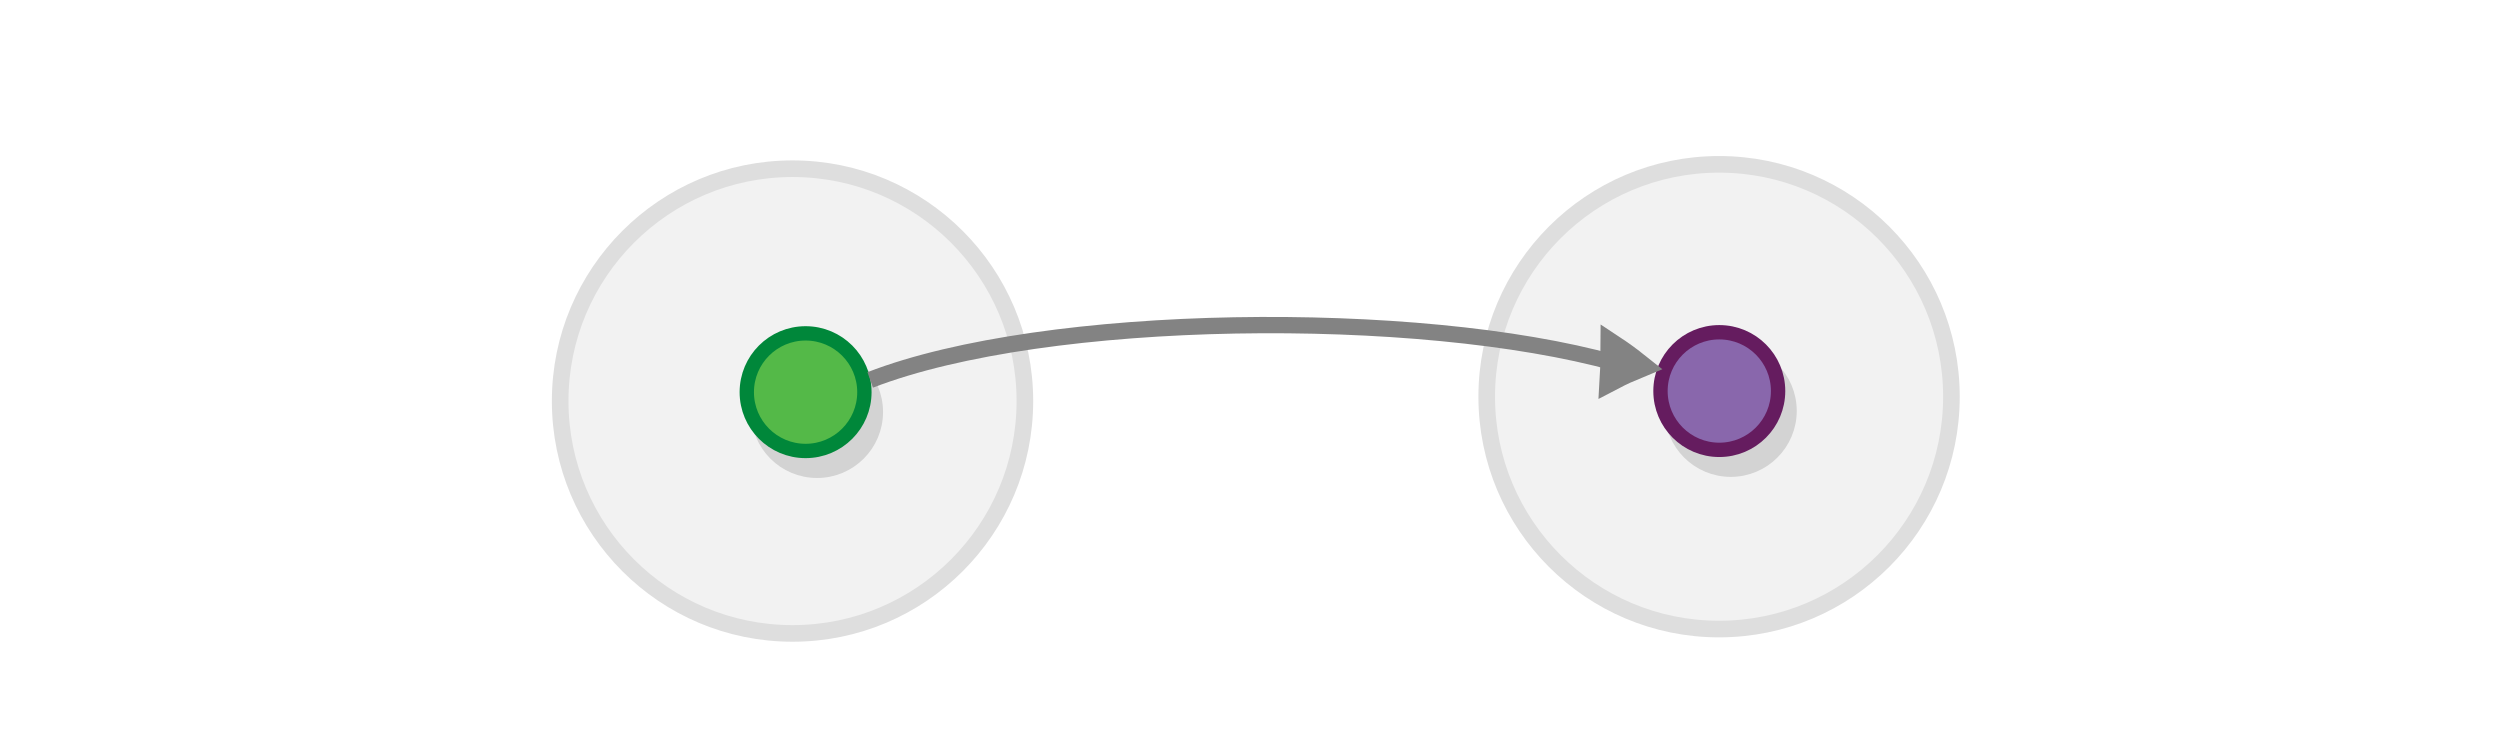
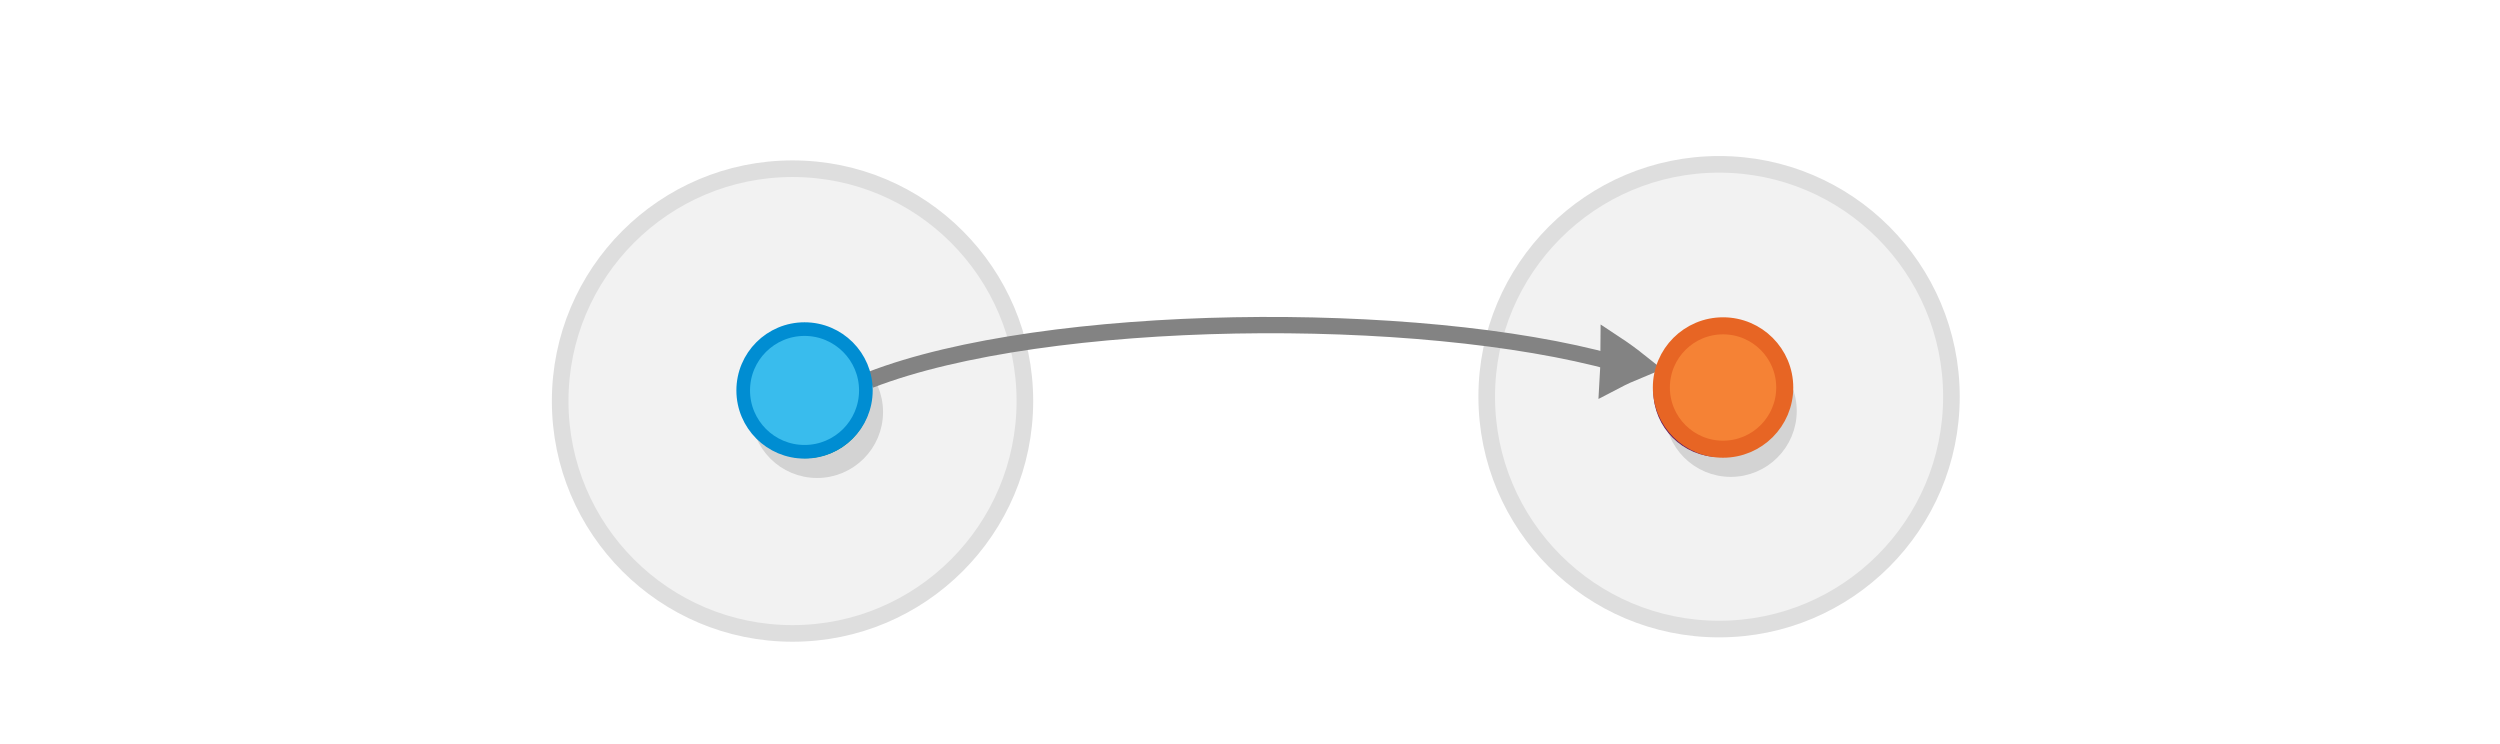
<svg xmlns="http://www.w3.org/2000/svg" viewBox="0 0 595.3 177" version="1.1" id="svg3397">
  <defs id="defs3401" />
  <g id="g8880-3-88" transform="matrix(0.7502424,0,0,0.7502424,-128.9761,-69.7797)">
    <circle cx="423.453" cy="220.305" r="73.749" id="circle3373-8-7" style="opacity:0.13;fill:#999999;stroke:#000000;stroke-width:5.272;stroke-miterlimit:10" />
  </g>
  <g id="g8880-3" transform="matrix(0.7502424,0,0,0.7502424,91.65334,-70.82068)">
    <circle cx="423.453" cy="220.305" r="73.749" id="circle3373-8" style="opacity:0.13;fill:#999999;stroke:#000000;stroke-width:5.272;stroke-miterlimit:10" />
  </g>
  <g id="g9442" transform="matrix(0.7502424,0,0,0.7502424,236.9213,36.26066)" style="paint-order:fill markers stroke">
    <g id="g2445-3-1" transform="matrix(2.445808,0,0,2.248517,-117.5724,88.03923)" style="fill:#000000;fill-opacity:0.113;stroke:none;stroke-width:1.324;stroke-miterlimit:4;stroke-dasharray:none;paint-order:fill markers stroke" />
  </g>
-   <text xml:space="preserve" style="font-style:normal;font-weight:normal;font-size:30.01px;line-height:1.25;font-family:sans-serif;fill:#000000;fill-opacity:1;stroke:none;stroke-width:0.75" x="266.822" y="-2.273" id="text9288">
-     <tspan id="tspan9286" x="266.822" y="24.278" style="stroke-width:0.75" />
-   </text>
+   <text xml:space="preserve" style="font-style:normal;font-weight:normal;font-size:30.01px;line-height:1.25;font-family:sans-serif;fill:#000000;fill-opacity:1;stroke:none;stroke-width:0.75" x="266.822" y="-2.273" id="text9288" />
  <g id="g8880" transform="matrix(0.7502424,0,0,0.7502424,69.21824,-126.2844)">
    <circle cx="457.068" cy="298.74" r="18.664" id="circle3373" style="opacity:0.13;stroke:#000000;stroke-width:4.552;stroke-miterlimit:10" />
    <circle cx="453.426" cy="292.442" r="18.664" id="circle3387" style="fill:#8967ac;stroke:#651c5f;stroke-width:4.552;stroke-miterlimit:10" />
  </g>
  <g id="g8872" transform="matrix(0.7502424,0,0,0.7502424,-53.92137,-119.0193)">
    <circle cx="331.2" cy="289.408" r="18.664" id="circle3375-7" style="opacity:0.13;stroke:#000000;stroke-width:4.552;stroke-miterlimit:10" />
    <circle cx="327.559" cy="283.111" r="18.664" id="circle3389-30" style="fill:#54b948;stroke:#00873a;stroke-width:4.552;stroke-miterlimit:10" />
  </g>
  <g style="display:inline;fill:#dddddd;stroke:#838383;stroke-width:6.389;stroke-miterlimit:10" id="g1482-7-0-7" transform="matrix(0.3682847,-0.00568743,0.03559165,0.4258914,264.9717,-7.555726)">
    <path style="stroke-width:35.526" id="path1478-7-9-4" transform="matrix(0.4768,-0.02932,0.03214,0.42867,147.58,197.367)" d="m 315.1,101.79 c 10.682,-4.135 21.77,-7.738 33.127,-11.074 -8.518,-8.139 -17.577,-16.01 -27.178,-23.616 -2.04,12.119 -3.103,21.663 -5.949,34.69 z" />
    <path style="fill:none;stroke-width:9.112;paint-order:markers fill stroke" id="path1480-1-3-4" d="m -178.847,227.766 c 117.349,-36.548 358.086,-35.196 481.626,-3.096" />
  </g>
+   <circle style="fill:#f58235;stroke:#e76524;stroke-width:4.059;stroke-miterlimit:10;stroke-dasharray:none" id="circle15603" r="14.69" cy="92.274" cx="410.293" />
+   <circle style="fill:#39bced;stroke:#008dd2;stroke-width:3.247;stroke-miterlimit:10;stroke-dasharray:none" id="circle15605" r="14.605" cy="92.972" cx="191.577" />
</svg>
